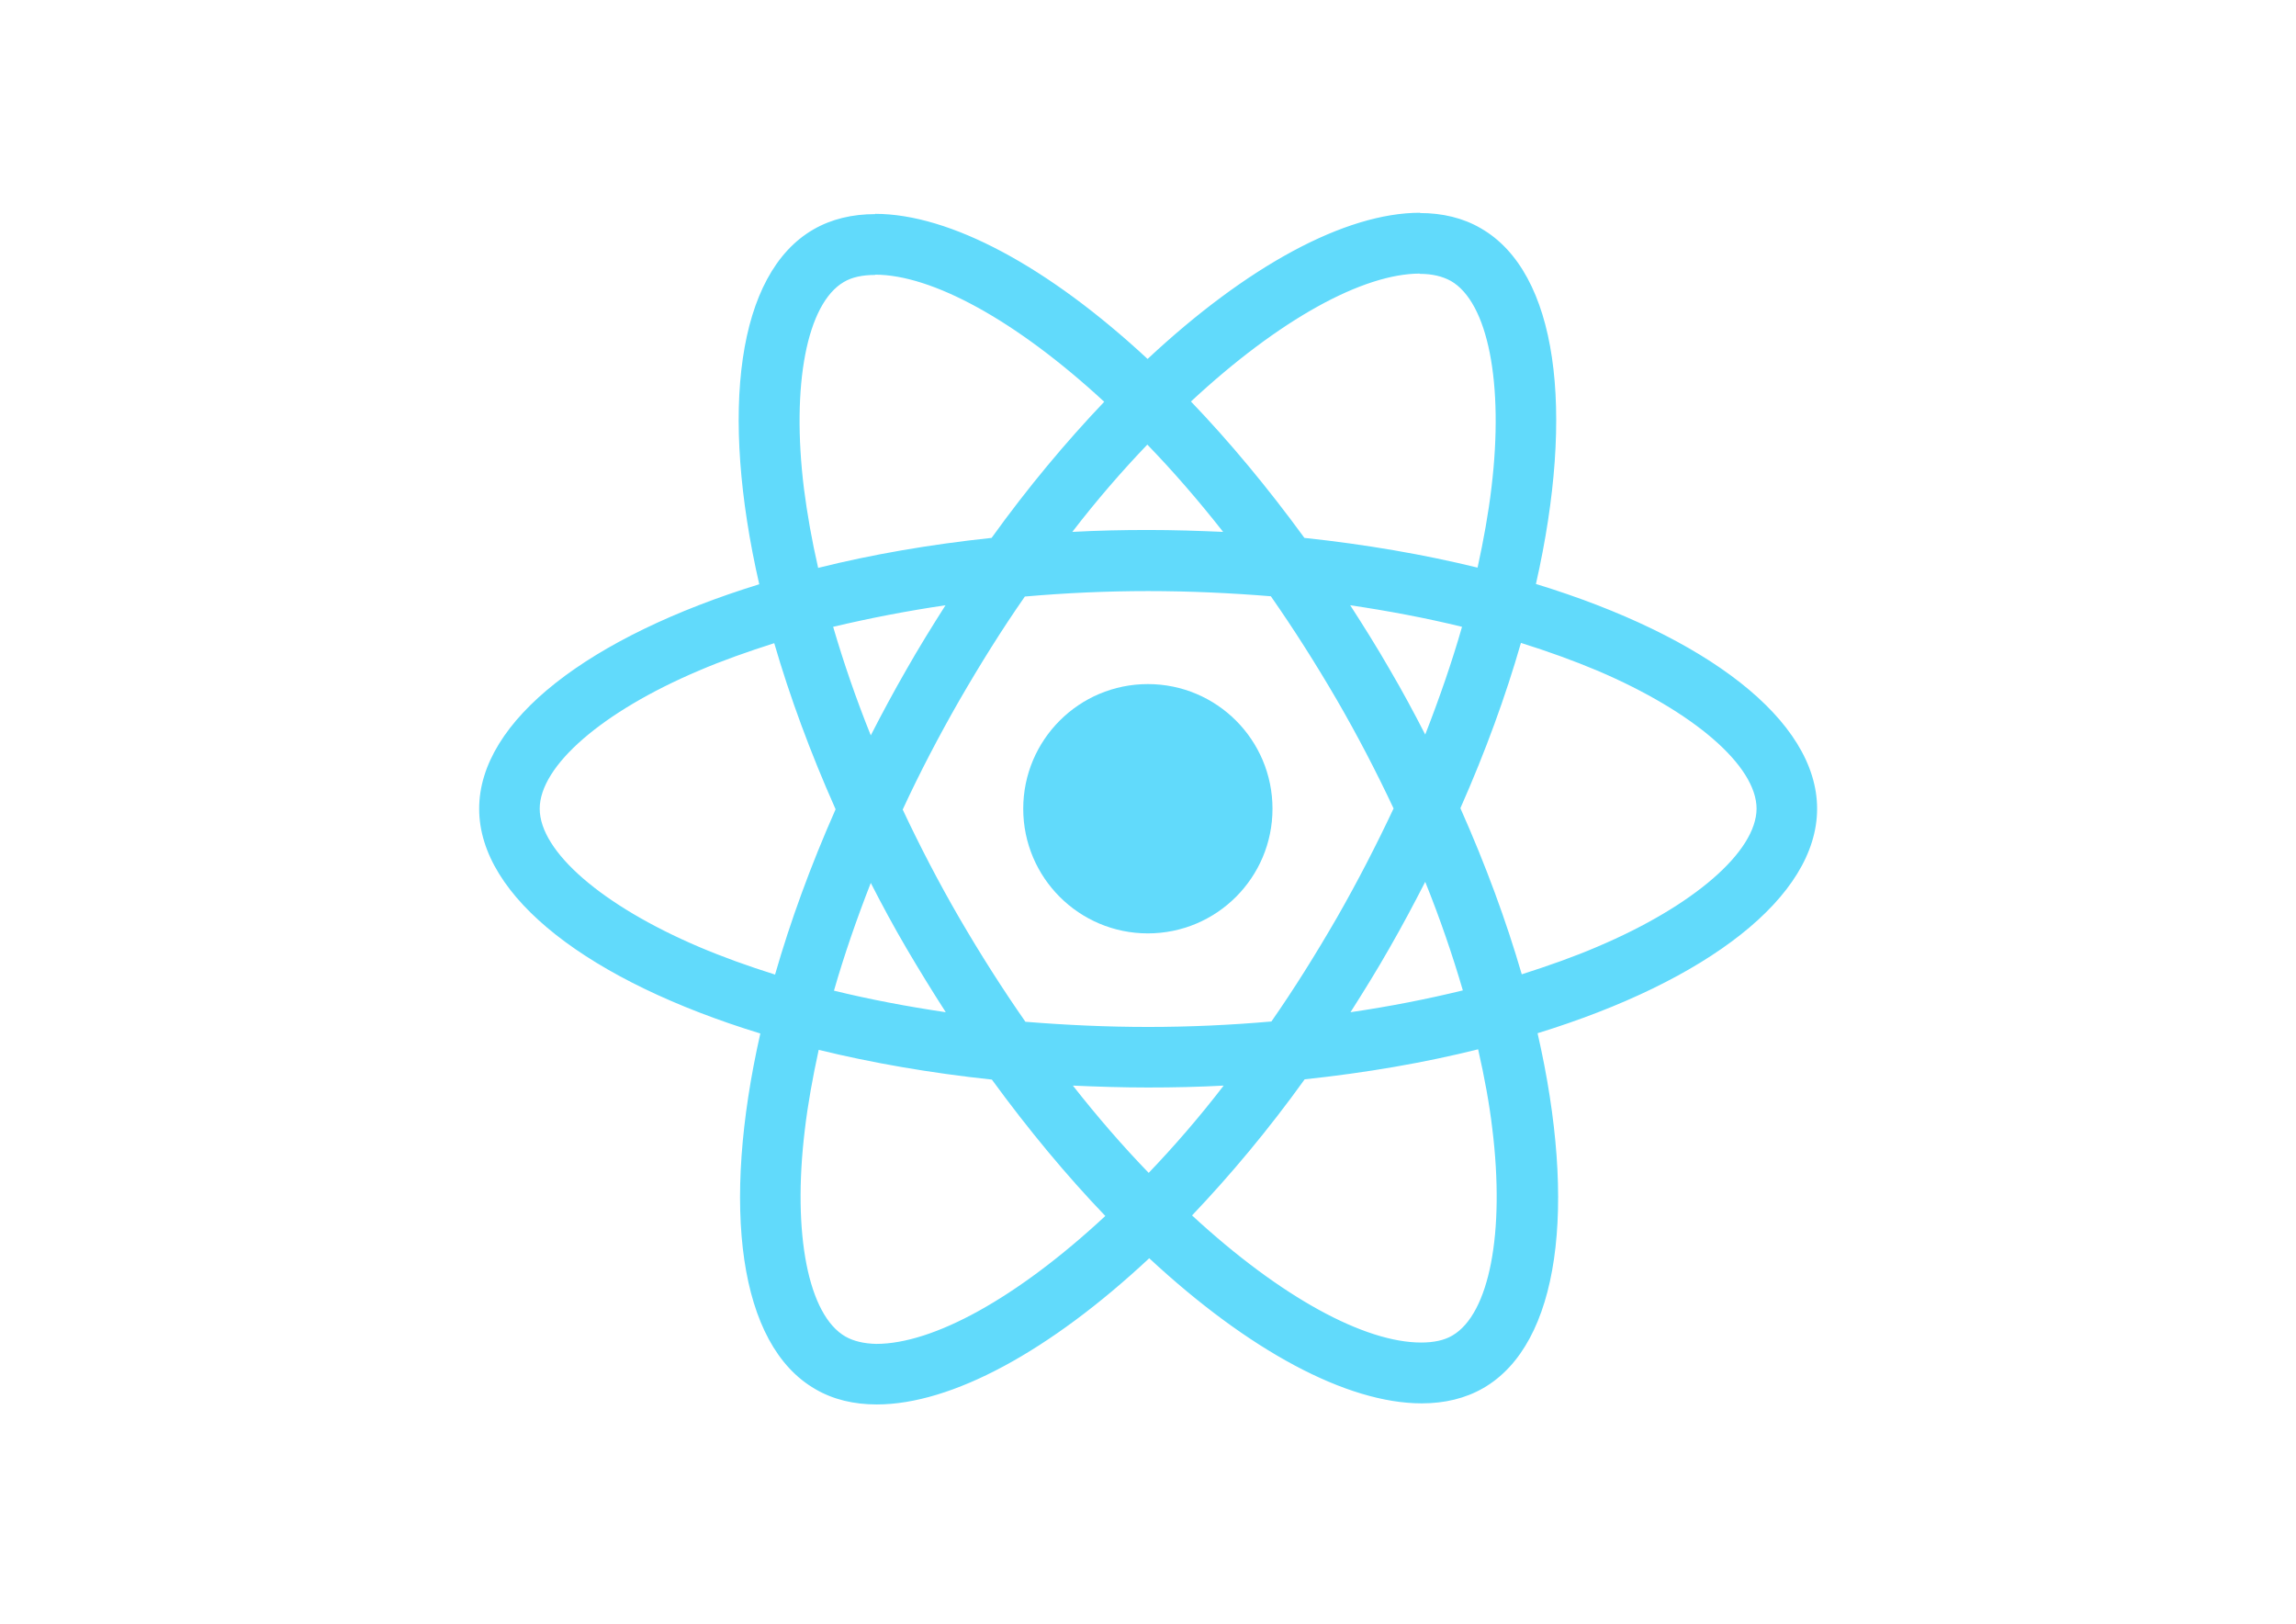
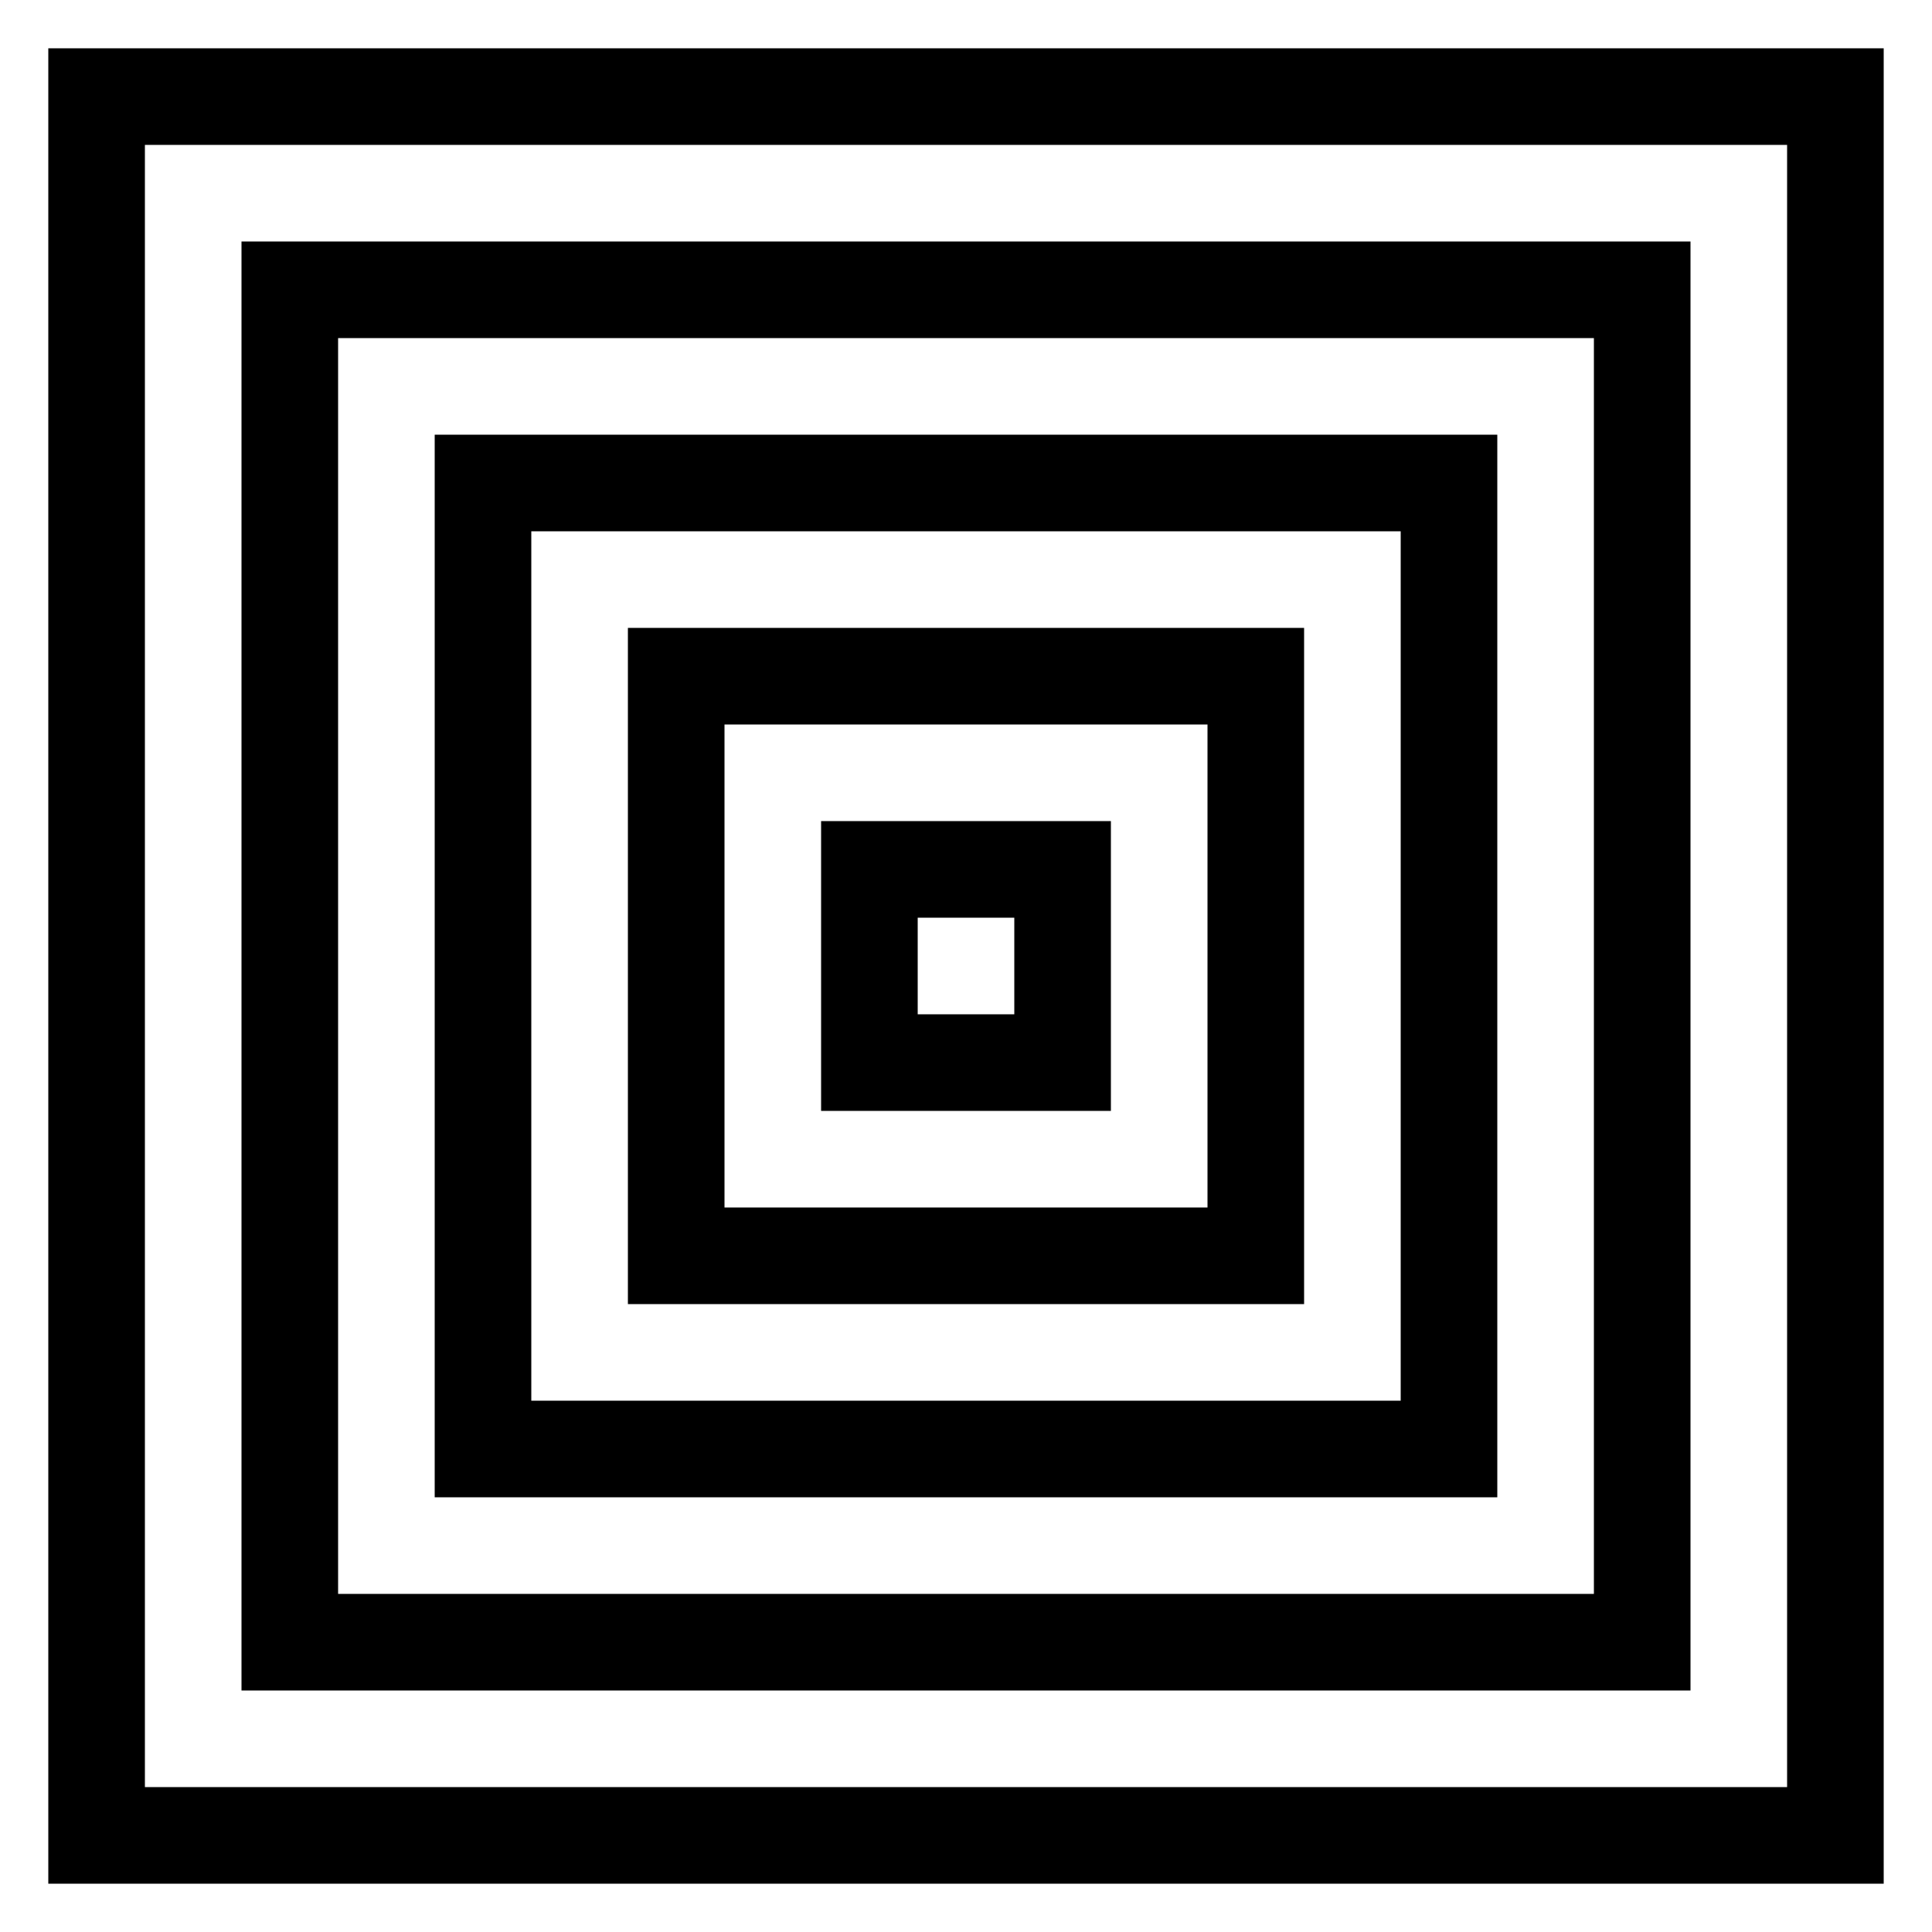
- <svg xmlns="http://www.w3.org/2000/svg" viewBox="0 0 841.9 595.3">
-   <g fill="#61DAFB">
-     <path d="M666.3 296.5c0-32.5-40.7-63.3-103.1-82.4 14.4-63.6 8-114.2-20.2-130.4-6.5-3.8-14.1-5.6-22.4-5.6v22.3c4.6 0 8.3.9 11.4 2.6 13.6 7.8 19.5 37.5 14.9 75.7-1.1 9.4-2.9 19.3-5.1 29.4-19.6-4.8-41-8.5-63.5-10.9-13.5-18.5-27.5-35.3-41.6-50 32.6-30.3 63.2-46.9 84-46.9V78c-27.5 0-63.5 19.6-99.9 53.6-36.4-33.8-72.4-53.2-99.9-53.2v22.3c20.7 0 51.4 16.5 84 46.6-14 14.7-28 31.4-41.3 49.9-22.6 2.4-44 6.1-63.6 11-2.3-10-4-19.7-5.2-29-4.7-38.2 1.1-67.9 14.6-75.8 3-1.8 6.9-2.6 11.5-2.6V78.5c-8.4 0-16 1.8-22.6 5.6-28.1 16.2-34.4 66.7-19.9 130.1-62.2 19.2-102.7 49.9-102.7 82.3 0 32.5 40.7 63.3 103.1 82.4-14.4 63.6-8 114.2 20.2 130.4 6.5 3.8 14.1 5.6 22.5 5.6 27.5 0 63.5-19.6 99.9-53.6 36.4 33.8 72.4 53.2 99.9 53.2 8.4 0 16-1.8 22.6-5.6 28.1-16.2 34.4-66.7 19.9-130.1 62-19.1 102.5-49.9 102.5-82.3zm-130.2-66.7c-3.7 12.9-8.3 26.2-13.5 39.5-4.1-8-8.4-16-13.1-24-4.6-8-9.5-15.8-14.4-23.4 14.2 2.1 27.9 4.7 41 7.9zm-45.8 106.5c-7.8 13.5-15.8 26.3-24.1 38.2-14.9 1.3-30 2-45.2 2-15.1 0-30.2-.7-45-1.9-8.3-11.9-16.4-24.6-24.2-38-7.6-13.1-14.5-26.4-20.8-39.8 6.2-13.4 13.2-26.8 20.7-39.9 7.8-13.5 15.8-26.3 24.1-38.2 14.9-1.3 30-2 45.2-2 15.1 0 30.2.7 45 1.9 8.3 11.9 16.4 24.6 24.2 38 7.6 13.1 14.5 26.4 20.8 39.8-6.3 13.4-13.2 26.8-20.7 39.9zm32.3-13c5.4 13.4 10 26.8 13.8 39.8-13.1 3.2-26.9 5.9-41.2 8 4.9-7.7 9.8-15.6 14.4-23.7 4.6-8 8.9-16.1 13-24.1zM421.2 430c-9.3-9.6-18.6-20.3-27.8-32 9 .4 18.2.7 27.5.7 9.4 0 18.7-.2 27.8-.7-9 11.7-18.3 22.4-27.5 32zm-74.4-58.9c-14.2-2.1-27.9-4.7-41-7.9 3.7-12.9 8.3-26.2 13.5-39.5 4.1 8 8.4 16 13.1 24 4.7 8 9.5 15.8 14.4 23.4zM420.7 163c9.3 9.6 18.6 20.3 27.8 32-9-.4-18.2-.7-27.5-.7-9.4 0-18.7.2-27.8.7 9-11.7 18.3-22.4 27.5-32zm-74 58.9c-4.9 7.7-9.8 15.6-14.4 23.7-4.6 8-8.9 16-13 24-5.4-13.4-10-26.8-13.8-39.8 13.1-3.1 26.9-5.8 41.2-7.9zm-90.5 125.2c-35.4-15.1-58.3-34.9-58.3-50.6 0-15.7 22.9-35.6 58.3-50.6 8.6-3.7 18-7 27.7-10.1 5.7 19.6 13.2 40 22.5 60.9-9.2 20.8-16.6 41.1-22.2 60.6-9.9-3.1-19.3-6.5-28-10.2zM310 490c-13.6-7.8-19.5-37.5-14.9-75.7 1.1-9.4 2.9-19.3 5.1-29.4 19.6 4.8 41 8.5 63.5 10.9 13.5 18.5 27.5 35.3 41.6 50-32.6 30.3-63.2 46.9-84 46.9-4.5-.1-8.3-1-11.3-2.7zm237.2-76.2c4.7 38.2-1.1 67.9-14.6 75.8-3 1.8-6.9 2.6-11.5 2.6-20.7 0-51.4-16.5-84-46.6 14-14.7 28-31.4 41.3-49.9 22.6-2.4 44-6.1 63.6-11 2.3 10.1 4.1 19.8 5.2 29.1zm38.5-66.7c-8.6 3.7-18 7-27.7 10.1-5.7-19.6-13.2-40-22.5-60.9 9.2-20.8 16.6-41.1 22.2-60.6 9.9 3.1 19.3 6.5 28.1 10.2 35.4 15.1 58.3 34.9 58.3 50.6-.1 15.7-23 35.6-58.4 50.6zM320.8 78.4z" />
-     <circle cx="420.9" cy="296.5" r="45.7" />
-     <path d="M520.5 78.1z" />
-   </g>
+ <svg xmlns="http://www.w3.org/2000/svg" viewBox="0 0 100 100" width="200" height="200">
+   <rect x="5" y="5" width="90" height="90" stroke="black" stroke-width="5" fill="none" />
+   <rect x="15" y="15" width="70" height="70" stroke="black" stroke-width="5" fill="none" />
+   <rect x="25" y="25" width="50" height="50" stroke="black" stroke-width="5" fill="none" />
+   <rect x="35" y="35" width="30" height="30" stroke="black" stroke-width="5" fill="none" />
+   <rect x="45" y="45" width="10" height="10" stroke="black" stroke-width="5" fill="none" />
</svg>
